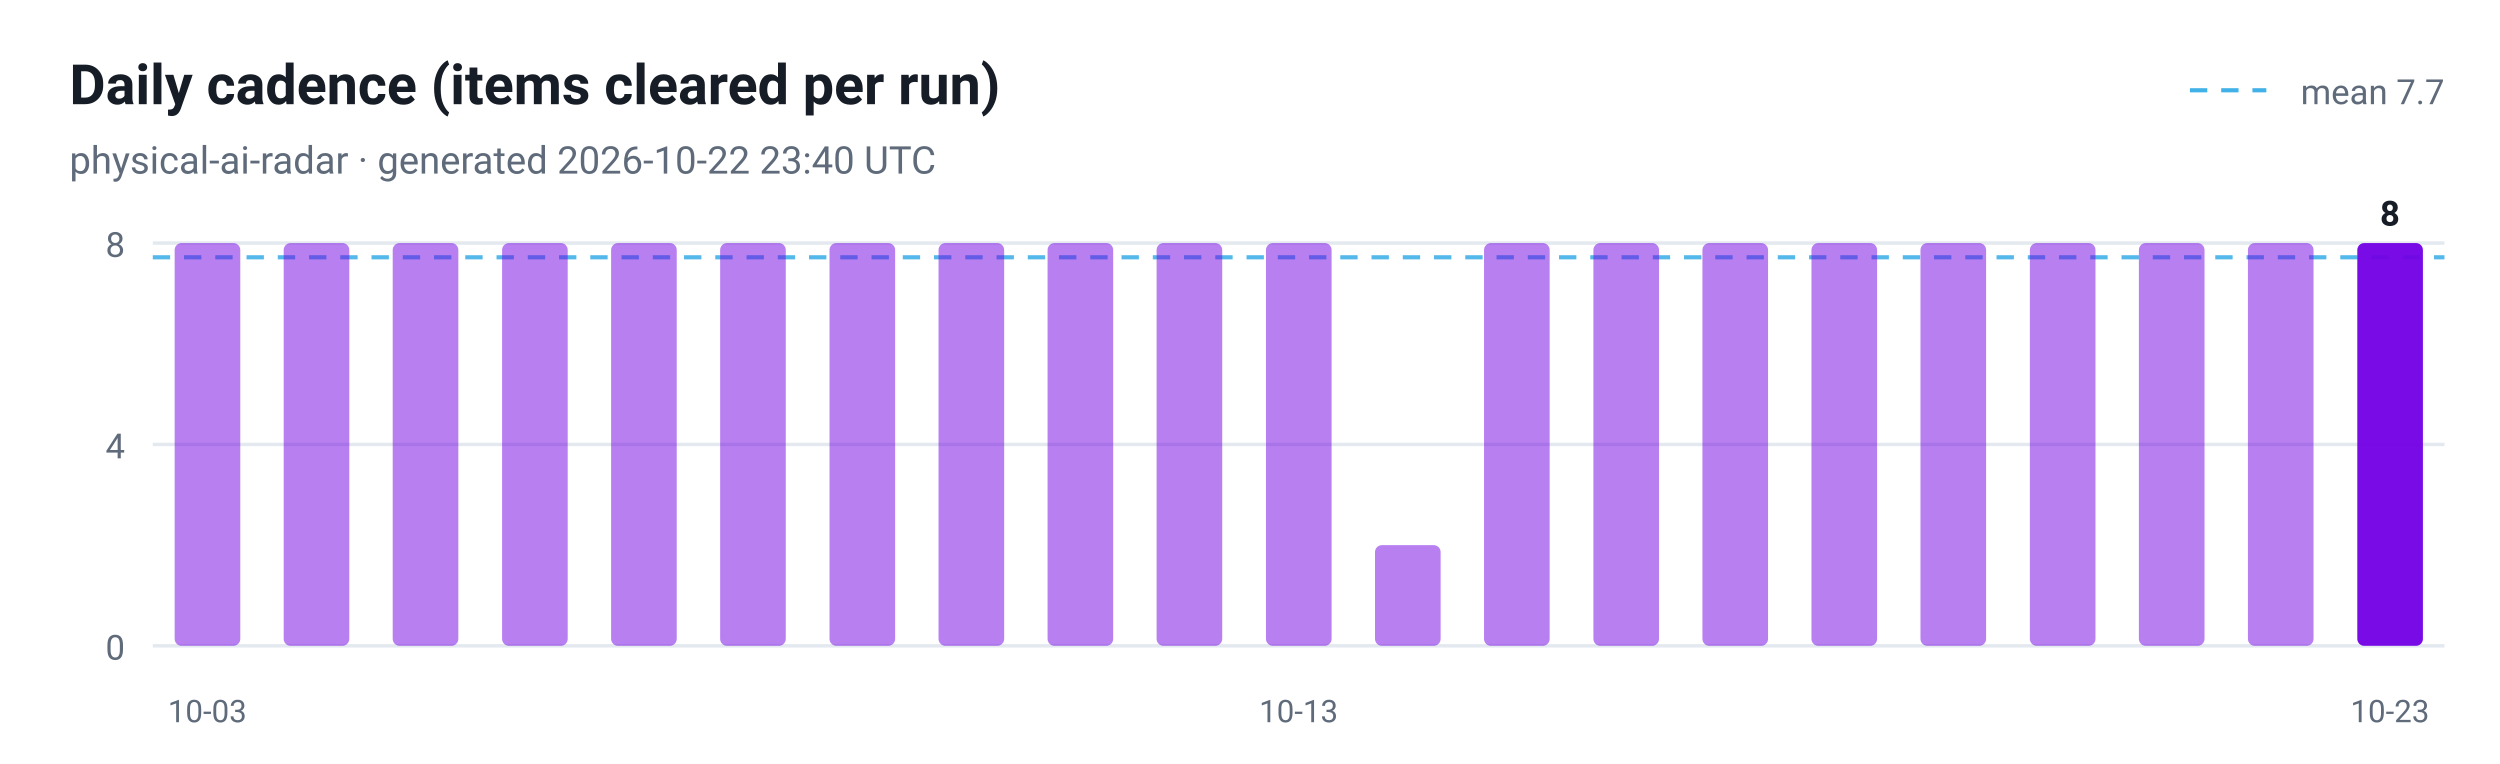
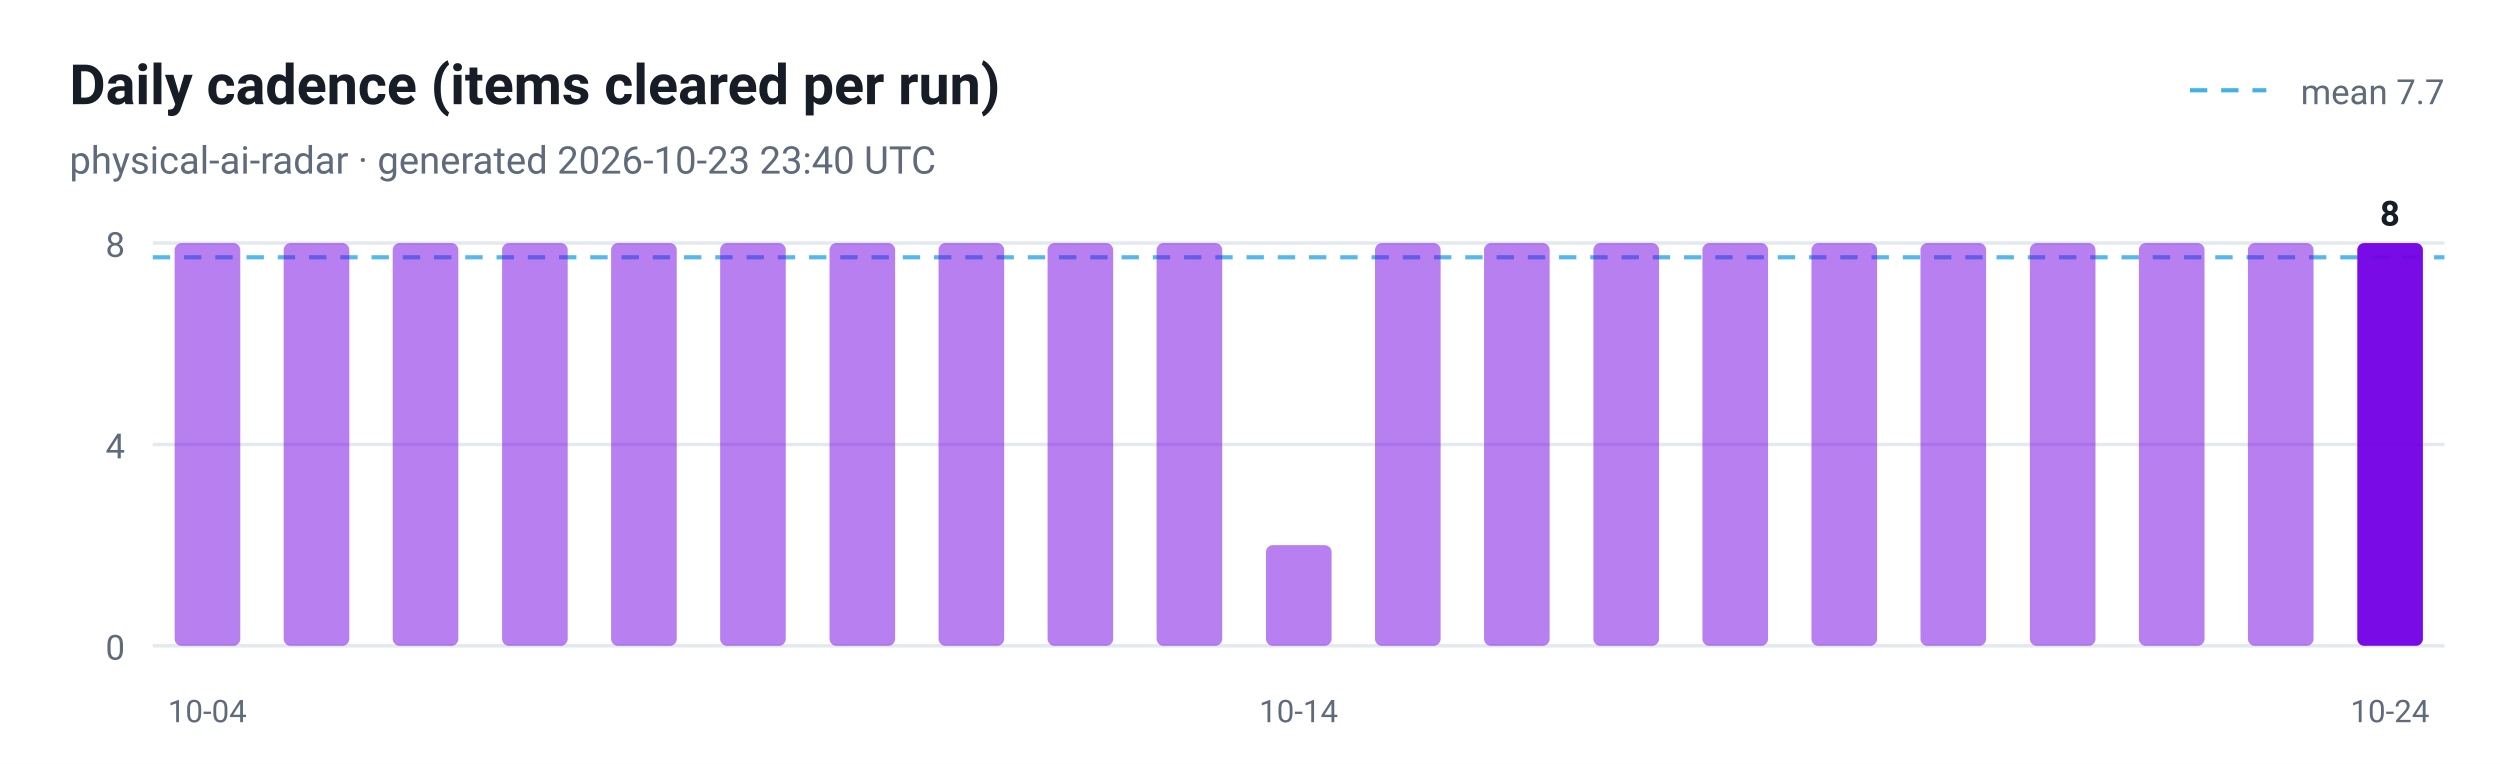
<svg xmlns="http://www.w3.org/2000/svg" viewBox="0 0 720 220" width="720" height="220" role="img" aria-label="Daily cadence (items cleared per run)">
  <style>
  .plate { fill: #ffffff }
  .ink { fill: #161d26 }
  .muted { fill: #5f6b7a }
  .grid { stroke: #e3e9ef }
  @media (prefers-color-scheme: dark) {
    .plate { fill: #0d1117 }
    .ink { fill: #e6edf3 }
    .muted { fill: #8b949e }
    .grid { stroke: #30363d }
  }
</style>
  <rect class="plate" width="720" height="220" />
  <text x="20" y="30" font-family="ui-sans-serif, -apple-system, 'Segoe UI', Roboto, Helvetica, Arial, sans-serif" font-size="16" font-weight="700" class="ink">Daily cadence (items cleared per run)</text>
-   <text x="20" y="50" font-family="ui-sans-serif, -apple-system, 'Segoe UI', Roboto, Helvetica, Arial, sans-serif" font-size="11" class="muted">physical-ai-radar · generated 2026-10-22 23:40 UTC</text>
+   <text x="20" y="50" font-family="ui-sans-serif, -apple-system, 'Segoe UI', Roboto, Helvetica, Arial, sans-serif" font-size="11" class="muted">physical-ai-radar · generated 2026-10-23 23:40 UTC</text>
  <line x1="44" y1="186.0" x2="704" y2="186.0" class="grid" />
  <text x="36" y="190.0" text-anchor="end" font-family="ui-sans-serif, -apple-system, 'Segoe UI', Roboto, Helvetica, Arial, sans-serif" font-size="10" fill="#5f6b7a">0</text>
  <line x1="44" y1="128.0" x2="704" y2="128.0" class="grid" />
  <text x="36" y="132.0" text-anchor="end" font-family="ui-sans-serif, -apple-system, 'Segoe UI', Roboto, Helvetica, Arial, sans-serif" font-size="10" fill="#5f6b7a">4</text>
  <line x1="44" y1="70.0" x2="704" y2="70.0" class="grid" />
  <text x="36" y="74.0" text-anchor="end" font-family="ui-sans-serif, -apple-system, 'Segoe UI', Roboto, Helvetica, Arial, sans-serif" font-size="10" fill="#5f6b7a">8</text>
  <line x1="44" y1="74.1" x2="704" y2="74.1" stroke="#41b1e8" stroke-width="1.2" stroke-dasharray="5 4" opacity="0.9" />
  <line x1="630.7" y1="26" x2="652.7" y2="26" stroke="#41b1e8" stroke-width="1.2" stroke-dasharray="5 4" />
  <text class="muted" x="704" y="30" text-anchor="end" font-family="ui-sans-serif, -apple-system, 'Segoe UI', Roboto, Helvetica, Arial, sans-serif" font-size="10">mean 7.7</text>
  <rect x="50.3" y="70.0" width="18.9" height="116.0" rx="2" fill="#7300e5" fill-opacity="0.5" />
-   <text x="59.7" y="208" text-anchor="middle" font-family="ui-sans-serif, -apple-system, 'Segoe UI', Roboto, Helvetica, Arial, sans-serif" font-size="9" fill="#5f6b7a">10-03</text>
+   <text x="59.7" y="208" text-anchor="middle" font-family="ui-sans-serif, -apple-system, 'Segoe UI', Roboto, Helvetica, Arial, sans-serif" font-size="9" fill="#5f6b7a">10-04</text>
  <rect x="81.7" y="70.0" width="18.9" height="116.0" rx="2" fill="#7300e5" fill-opacity="0.5" />
  <rect x="113.1" y="70.0" width="18.9" height="116.0" rx="2" fill="#7300e5" fill-opacity="0.5" />
  <rect x="144.6" y="70.0" width="18.9" height="116.0" rx="2" fill="#7300e5" fill-opacity="0.5" />
  <rect x="176.0" y="70.0" width="18.9" height="116.0" rx="2" fill="#7300e5" fill-opacity="0.5" />
  <rect x="207.4" y="70.0" width="18.9" height="116.0" rx="2" fill="#7300e5" fill-opacity="0.5" />
  <rect x="238.9" y="70.0" width="18.9" height="116.0" rx="2" fill="#7300e5" fill-opacity="0.5" />
  <rect x="270.3" y="70.0" width="18.9" height="116.0" rx="2" fill="#7300e5" fill-opacity="0.5" />
  <rect x="301.7" y="70.0" width="18.9" height="116.0" rx="2" fill="#7300e5" fill-opacity="0.5" />
  <rect x="333.1" y="70.0" width="18.9" height="116.0" rx="2" fill="#7300e5" fill-opacity="0.5" />
-   <rect x="364.6" y="70.0" width="18.9" height="116.0" rx="2" fill="#7300e5" fill-opacity="0.5" />
-   <text x="374.0" y="208" text-anchor="middle" font-family="ui-sans-serif, -apple-system, 'Segoe UI', Roboto, Helvetica, Arial, sans-serif" font-size="9" fill="#5f6b7a">10-13</text>
-   <rect x="396.0" y="157.0" width="18.9" height="29.0" rx="2" fill="#7300e5" fill-opacity="0.5" />
+   <rect x="364.6" y="157.0" width="18.9" height="29.0" rx="2" fill="#7300e5" fill-opacity="0.5" />
+   <text x="374.0" y="208" text-anchor="middle" font-family="ui-sans-serif, -apple-system, 'Segoe UI', Roboto, Helvetica, Arial, sans-serif" font-size="9" fill="#5f6b7a">10-14</text>
+   <rect x="396.0" y="70.0" width="18.9" height="116.0" rx="2" fill="#7300e5" fill-opacity="0.5" />
  <rect x="427.4" y="70.0" width="18.9" height="116.0" rx="2" fill="#7300e5" fill-opacity="0.5" />
  <rect x="458.9" y="70.0" width="18.9" height="116.0" rx="2" fill="#7300e5" fill-opacity="0.5" />
  <rect x="490.3" y="70.0" width="18.9" height="116.0" rx="2" fill="#7300e5" fill-opacity="0.5" />
  <rect x="521.7" y="70.0" width="18.9" height="116.0" rx="2" fill="#7300e5" fill-opacity="0.5" />
  <rect x="553.1" y="70.0" width="18.9" height="116.0" rx="2" fill="#7300e5" fill-opacity="0.5" />
  <rect x="584.6" y="70.0" width="18.9" height="116.0" rx="2" fill="#7300e5" fill-opacity="0.5" />
  <rect x="616.0" y="70.0" width="18.9" height="116.0" rx="2" fill="#7300e5" fill-opacity="0.5" />
  <rect x="647.4" y="70.0" width="18.9" height="116.0" rx="2" fill="#7300e5" fill-opacity="0.5" />
  <rect x="678.9" y="70.0" width="18.9" height="116.0" rx="2" fill="#7300e5" fill-opacity="0.95" />
  <text class="ink" x="688.3" y="65.0" text-anchor="middle" font-family="ui-sans-serif, -apple-system, 'Segoe UI', Roboto, Helvetica, Arial, sans-serif" font-size="10" font-weight="700">8</text>
-   <text x="688.3" y="208" text-anchor="middle" font-family="ui-sans-serif, -apple-system, 'Segoe UI', Roboto, Helvetica, Arial, sans-serif" font-size="9" fill="#5f6b7a">10-23</text>
+   <text x="688.3" y="208" text-anchor="middle" font-family="ui-sans-serif, -apple-system, 'Segoe UI', Roboto, Helvetica, Arial, sans-serif" font-size="9" fill="#5f6b7a">10-24</text>
</svg>
